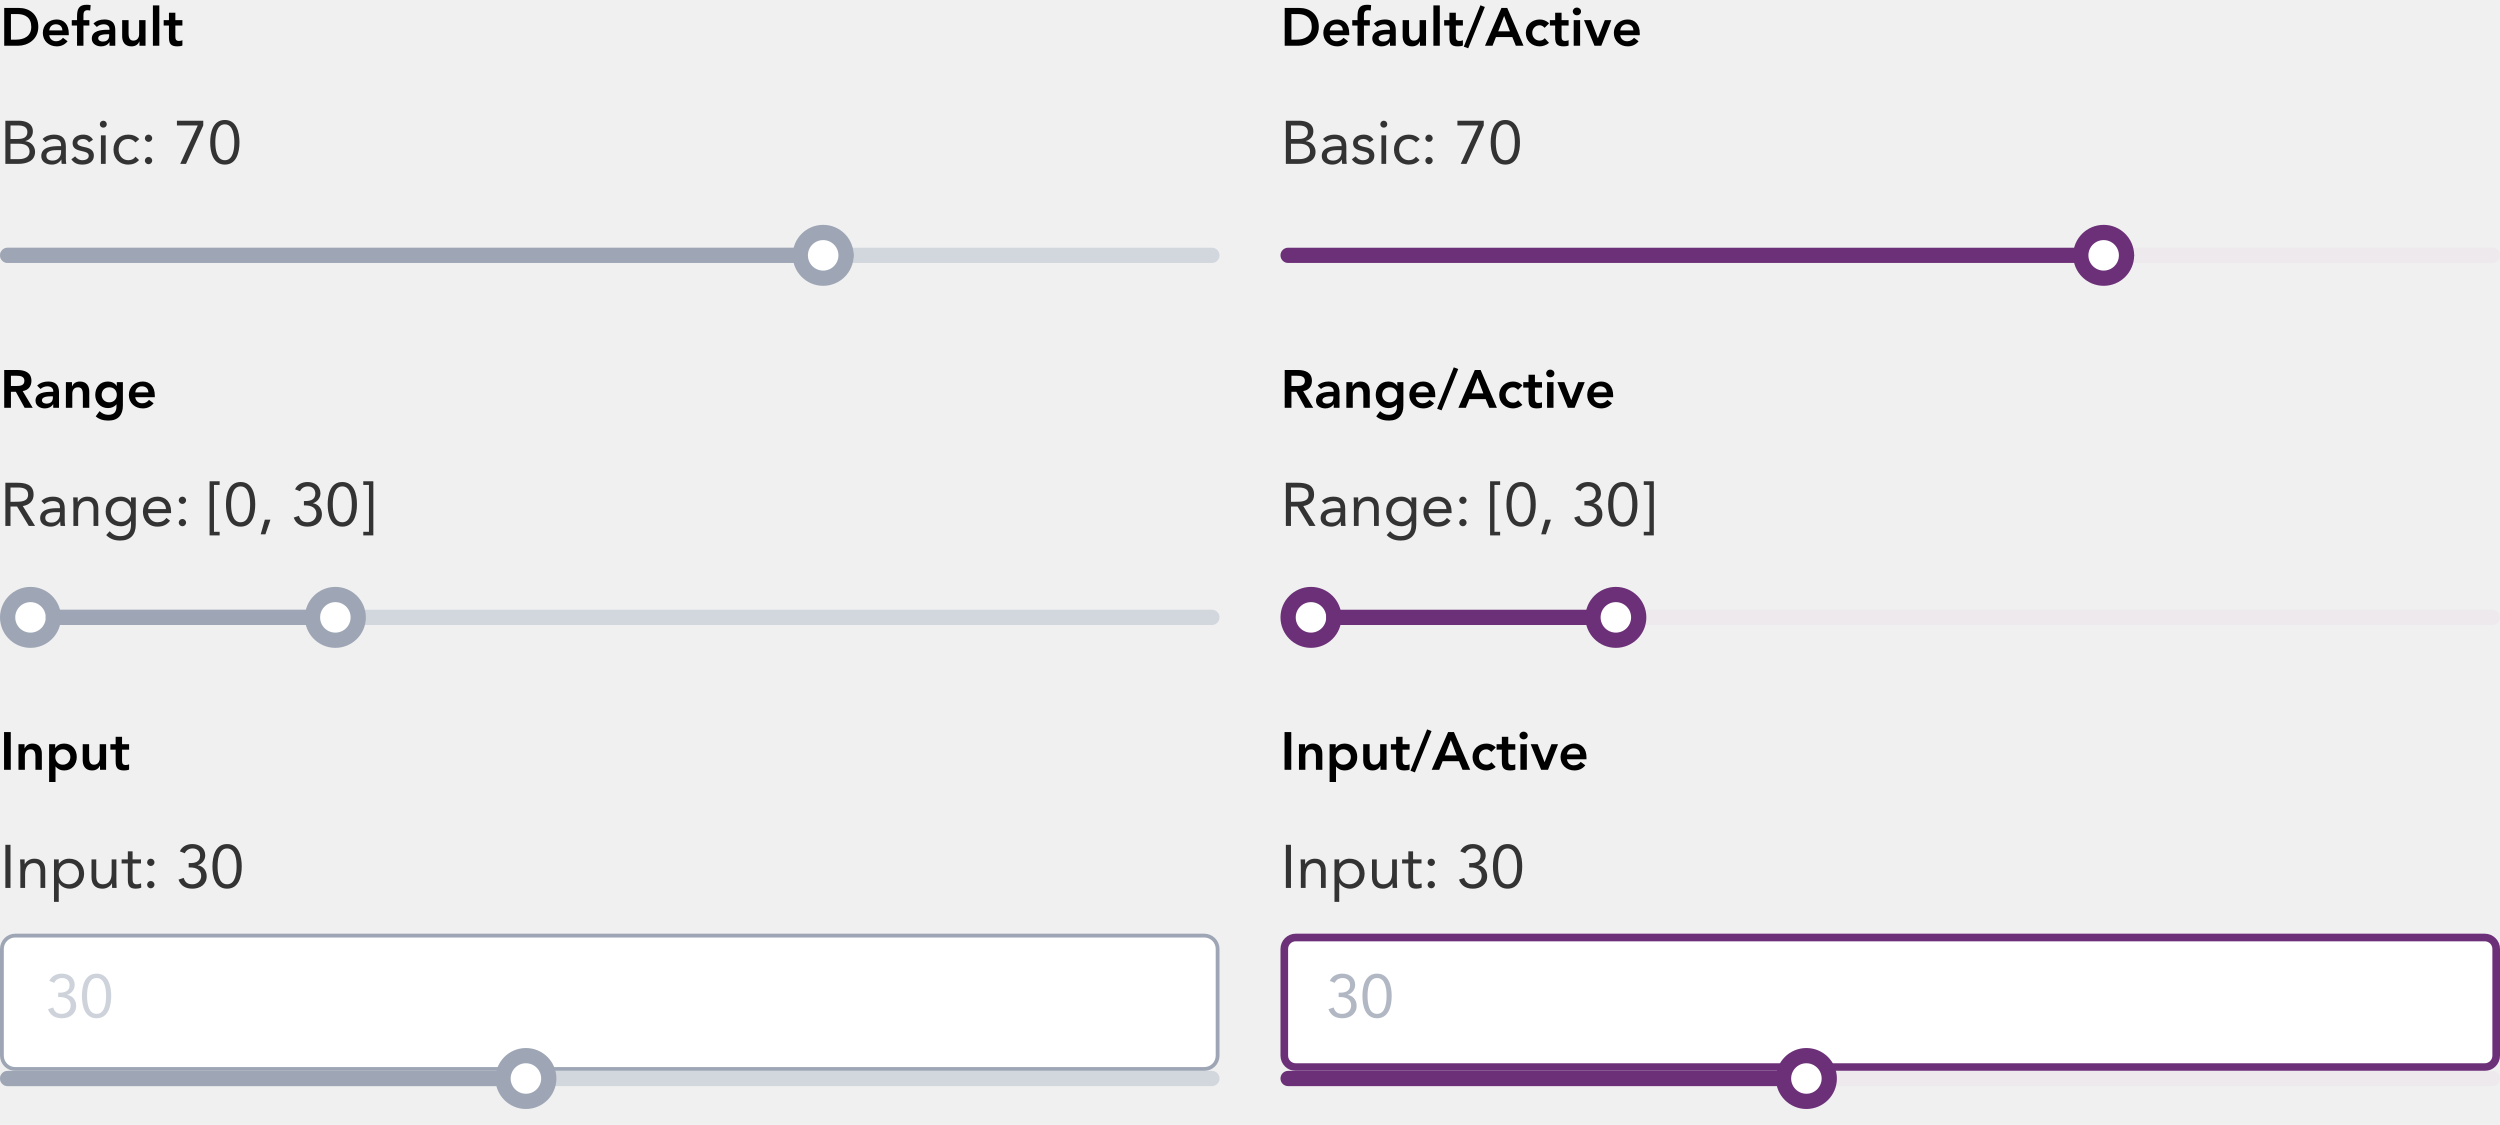
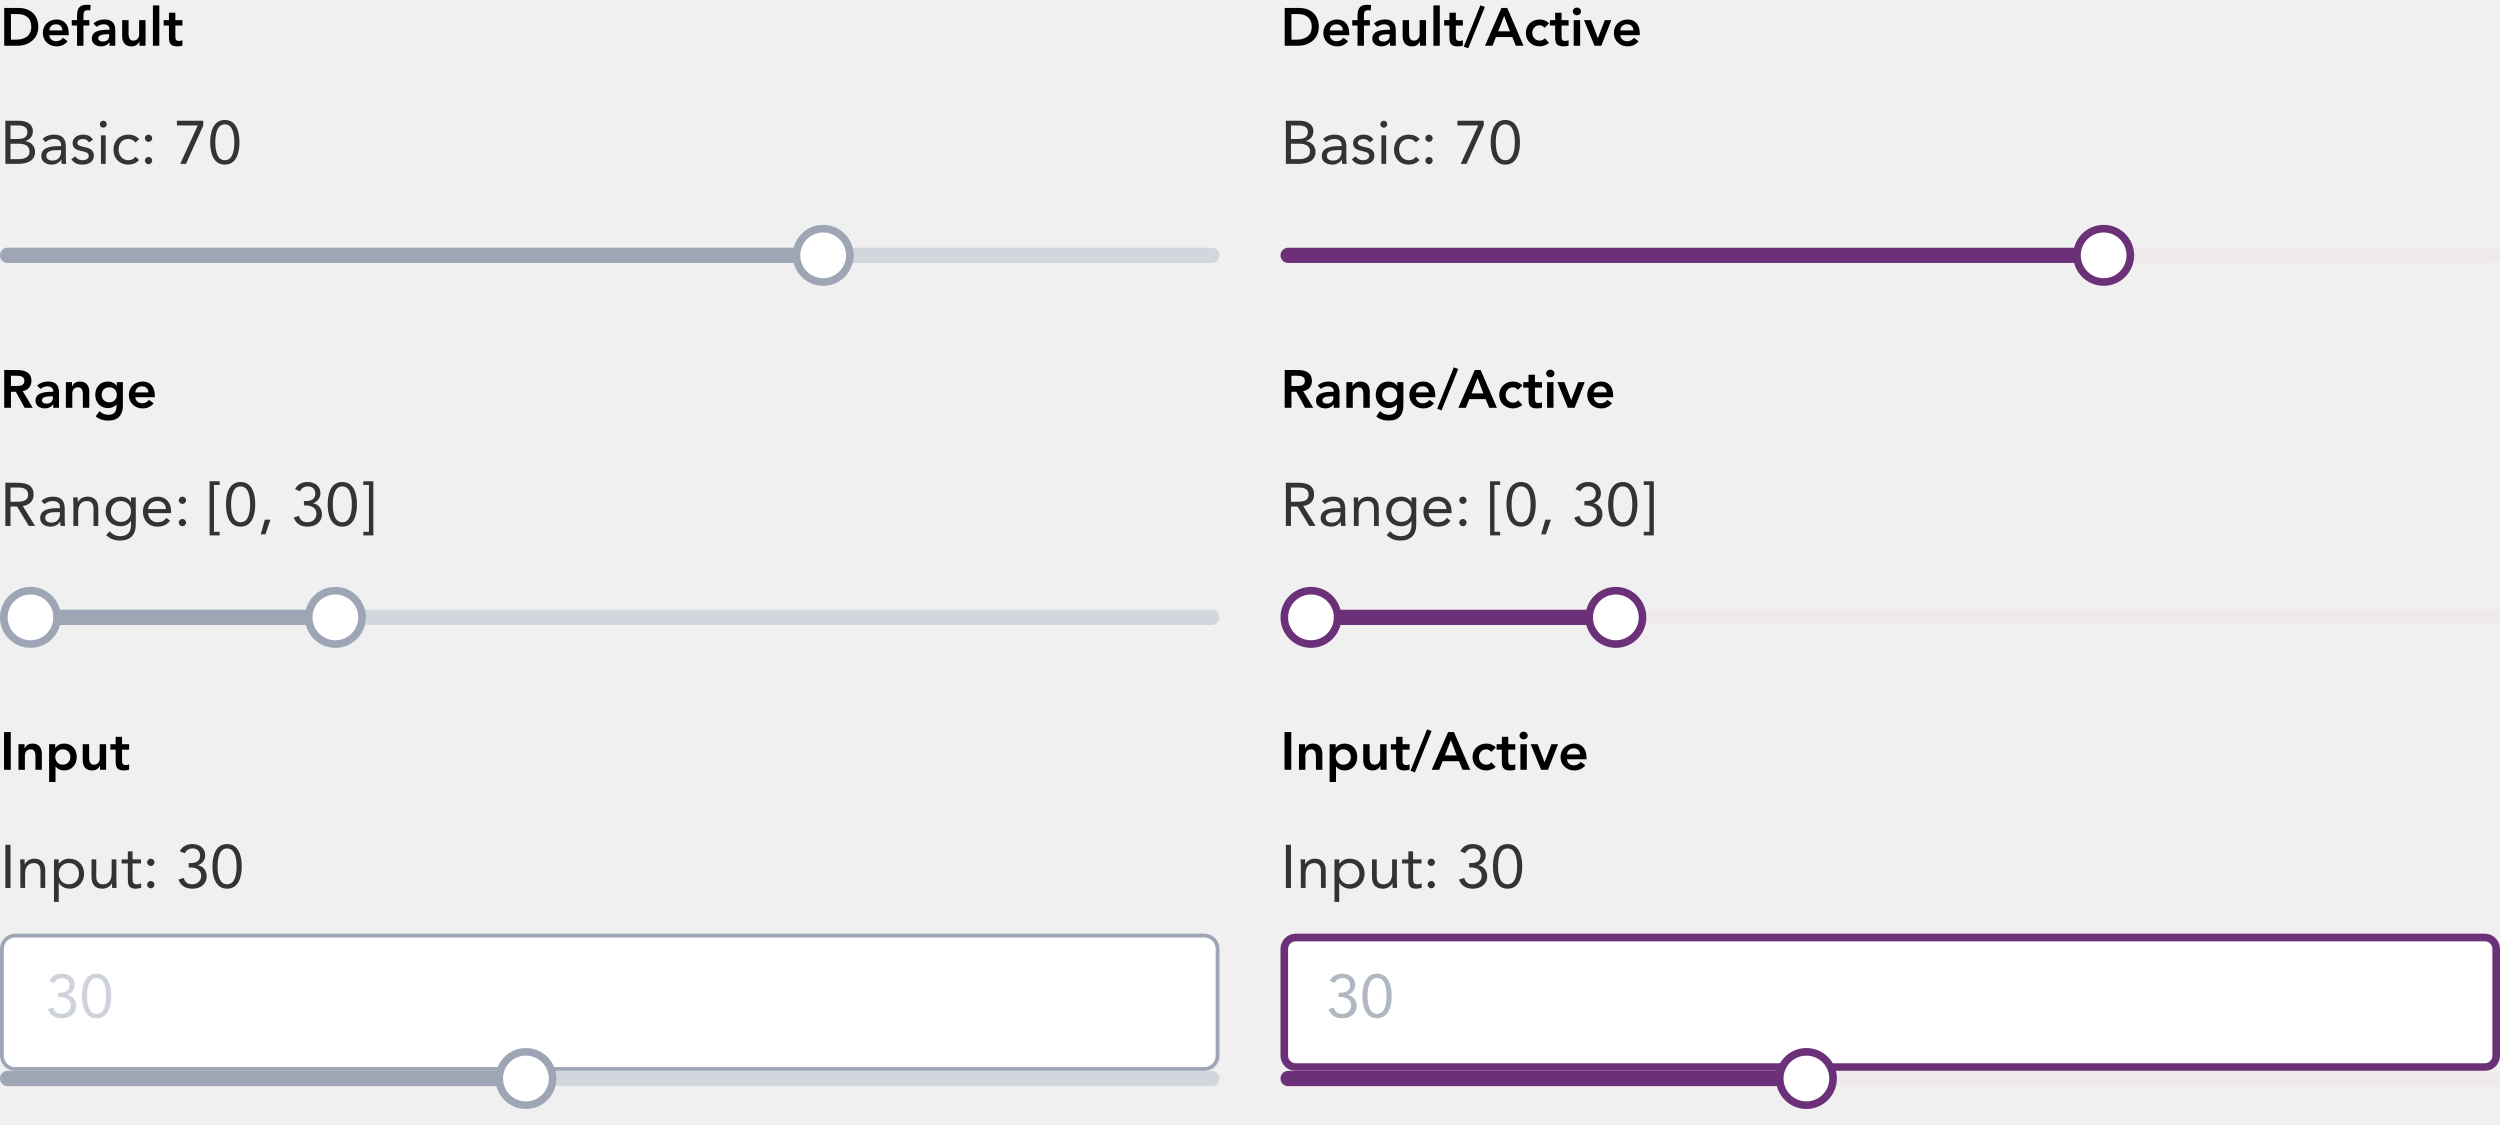
<svg xmlns="http://www.w3.org/2000/svg" width="656" height="295" viewBox="0 0 656 295" fill="none">
  <path d="M1.106 12H4.802C7.182 12 10.052 10.432 10.052 7.044C10.052 3.684 7.616 2.088 5.012 2.088H1.106V12ZM2.87 10.404V3.684H4.48C6.636 3.684 8.204 4.636 8.204 7.044C8.204 9.452 6.398 10.404 4.186 10.404H2.87ZM18.043 9.228V8.766C18.043 6.428 16.769 5.112 14.893 5.112C12.863 5.112 11.239 6.526 11.239 8.64C11.239 10.754 12.863 12.168 14.893 12.168C15.957 12.168 16.951 11.79 17.735 10.824L16.531 9.914C16.111 10.432 15.565 10.824 14.725 10.824C13.787 10.824 13.031 10.222 12.919 9.228H18.043ZM12.919 7.968C13.045 7.002 13.661 6.372 14.655 6.372C15.705 6.372 16.349 6.988 16.363 7.968H12.919ZM20.216 12H21.896V6.708H23.45V5.28H21.896V4.062C21.896 3.32 22.036 2.676 22.974 2.676C23.212 2.676 23.436 2.718 23.674 2.774L23.786 1.346C23.436 1.276 23.086 1.248 22.722 1.248C20.636 1.248 20.216 2.466 20.216 4.328V5.28H18.83V6.708H20.216V12ZM28.736 12H30.248V8.136C30.248 7.184 30.248 5.112 27.378 5.112C26.314 5.112 25.264 5.434 24.522 6.19L25.404 7.072C25.852 6.652 26.496 6.372 27.196 6.372C28.092 6.372 28.736 6.806 28.736 7.632V7.814H28.316C26.636 7.814 24.088 7.968 24.088 10.152C24.088 11.482 25.292 12.168 26.538 12.168C27.434 12.168 28.218 11.832 28.694 11.076H28.736V12ZM28.638 9.368C28.638 10.306 28.092 10.908 26.944 10.908C26.398 10.908 25.768 10.642 25.768 10.026C25.768 9.06 27.364 8.99 28.288 8.99H28.638V9.368ZM38.188 5.28H36.508V8.948C36.508 9.844 36.074 10.656 34.968 10.656C33.791 10.656 33.736 9.424 33.736 8.682V5.28H32.056V9.522C32.056 10.894 32.7 12.168 34.505 12.168C35.626 12.168 36.255 11.594 36.563 10.922H36.592V12H38.188V5.28ZM40.123 12H41.803V1.416H40.123V12ZM44.333 6.708V9.788C44.333 11.37 44.753 12.168 46.531 12.168C46.923 12.168 47.511 12.112 47.861 11.944V10.53C47.651 10.684 47.245 10.74 46.951 10.74C46.209 10.74 46.013 10.32 46.013 9.648V6.708H47.861V5.28H46.013V3.334H44.333V5.28H42.947V6.708H44.333Z" fill="black" />
  <path d="M1.408 43H4.784C6.88 43 9.2 42.328 9.2 39.832C9.2 38.344 8.096 37.176 6.64 37.048V37.016C7.856 36.648 8.624 35.768 8.624 34.456C8.624 32.376 6.736 31.672 4.864 31.672H1.408V43ZM2.752 32.92H4.752C5.968 32.92 7.184 33.24 7.184 34.632C7.184 36.2 5.872 36.472 4.608 36.472H2.752V32.92ZM2.752 37.72H5.056C6.416 37.72 7.76 38.2 7.76 39.784C7.76 41.224 6.336 41.752 5.024 41.752H2.752V37.72ZM11.95 37.288C12.542 36.744 13.374 36.472 14.174 36.472C15.342 36.472 16.03 37.032 16.03 38.12V38.344H15.55C13.71 38.344 10.83 38.488 10.83 40.968C10.83 42.424 12.094 43.192 13.614 43.192C14.75 43.192 15.582 42.648 16.078 41.88H16.11C16.11 42.2 16.11 42.664 16.19 43H17.39C17.326 42.616 17.278 42.136 17.278 41.704V38.488C17.278 36.376 16.35 35.32 14.142 35.32C13.054 35.32 11.934 35.688 11.166 36.472L11.95 37.288ZM16.03 39.4V39.88C15.998 41.096 15.262 42.136 13.822 42.136C12.878 42.136 12.174 41.784 12.174 40.84C12.174 39.832 13.198 39.4 14.782 39.4H16.03ZM18.727 41.8C19.463 42.856 20.375 43.192 21.639 43.192C23.127 43.192 24.631 42.536 24.631 40.84C24.631 39.336 23.511 38.856 22.183 38.6C21.191 38.408 20.295 38.136 20.295 37.512C20.295 36.808 21.079 36.472 21.767 36.472C22.503 36.472 23.031 36.84 23.351 37.368L24.391 36.68C23.879 35.72 22.903 35.32 21.847 35.32C20.455 35.32 19.047 36.072 19.047 37.528C19.047 39.08 20.263 39.384 21.687 39.704C22.487 39.88 23.287 40.088 23.287 40.888C23.287 41.704 22.423 42.04 21.639 42.04C20.759 42.04 20.215 41.64 19.719 41.032L18.727 41.8ZM26.483 43H27.732V35.512H26.483V43ZM26.195 32.584C26.195 33.112 26.579 33.496 27.108 33.496C27.636 33.496 28.02 33.112 28.02 32.584C28.02 32.088 27.619 31.672 27.108 31.672C26.596 31.672 26.195 32.088 26.195 32.584ZM36.535 36.504C35.783 35.688 34.759 35.32 33.655 35.32C31.351 35.32 29.783 36.984 29.783 39.256C29.783 41.56 31.335 43.192 33.655 43.192C34.743 43.192 35.767 42.824 36.487 41.992L35.559 41.112C35.095 41.752 34.471 42.04 33.655 42.04C32.135 42.04 31.127 40.792 31.127 39.256C31.127 37.72 31.975 36.472 33.655 36.472C34.407 36.472 35.015 36.744 35.543 37.384L36.535 36.504ZM38.974 35.32C38.446 35.32 38.014 35.752 38.014 36.28C38.014 36.808 38.478 37.24 38.974 37.24C39.47 37.24 39.934 36.808 39.934 36.28C39.934 35.752 39.502 35.32 38.974 35.32ZM38.974 41.176C38.446 41.176 38.014 41.608 38.014 42.136C38.014 42.664 38.478 43.096 38.974 43.096C39.47 43.096 39.934 42.664 39.934 42.136C39.934 41.608 39.502 41.176 38.974 41.176ZM53.336 31.672H46.424V32.92H51.896L47.288 43H48.808L53.336 32.92V31.672ZM55.155 37.336C55.155 39.912 55.875 43.192 58.995 43.192C62.115 43.192 62.835 39.912 62.835 37.336C62.835 34.76 62.115 31.48 58.995 31.48C55.875 31.48 55.155 34.76 55.155 37.336ZM56.499 37.336C56.499 35.672 56.755 32.632 58.995 32.632C61.235 32.632 61.491 35.672 61.491 37.336C61.491 39 61.235 42.04 58.995 42.04C56.755 42.04 56.499 39 56.499 37.336Z" fill="#333333" />
  <rect y="65" width="320" height="4" rx="2" fill="#D2D6DD" />
  <rect y="65" width="224" height="4" rx="2" fill="#9EA6B5" />
-   <circle cx="216" cy="67" r="6" fill="white" stroke="#9EA6B5" stroke-width="4" />
+   <circle cx="216" cy="67" r="7" fill="white" stroke="#9EA6B5" stroke-width="2" />
  <path d="M1.106 107H2.87V102.8H4.158L6.454 107H8.582L5.95 102.618C7.42 102.408 8.246 101.358 8.246 99.93C8.246 97.704 6.454 97.088 4.55 97.088H1.106V107ZM2.87 101.288V98.6H4.396C5.306 98.6 6.398 98.74 6.398 99.916C6.398 101.204 5.236 101.288 4.242 101.288H2.87ZM13.97 107H15.482V103.136C15.482 102.184 15.482 100.112 12.612 100.112C11.548 100.112 10.498 100.434 9.756 101.19L10.638 102.072C11.086 101.652 11.73 101.372 12.43 101.372C13.326 101.372 13.97 101.806 13.97 102.632V102.814H13.55C11.87 102.814 9.322 102.968 9.322 105.152C9.322 106.482 10.526 107.168 11.772 107.168C12.668 107.168 13.452 106.832 13.928 106.076H13.97V107ZM13.872 104.368C13.872 105.306 13.326 105.908 12.178 105.908C11.632 105.908 11.002 105.642 11.002 105.026C11.002 104.06 12.598 103.99 13.522 103.99H13.872V104.368ZM17.29 107H18.97V103.332C18.97 102.436 19.404 101.624 20.51 101.624C21.686 101.624 21.742 102.856 21.742 103.598V107H23.422V102.758C23.422 101.386 22.778 100.112 20.972 100.112C19.852 100.112 19.222 100.686 18.914 101.358H18.886V100.28H17.29V107ZM30.649 100.28V101.288H30.621C30.131 100.476 29.249 100.112 28.311 100.112C26.239 100.112 24.993 101.652 24.993 103.64C24.993 105.544 26.323 107.084 28.339 107.084C29.179 107.084 30.047 106.762 30.537 106.104H30.565V106.594C30.565 107.924 30.061 108.848 28.437 108.848C27.499 108.848 26.799 108.498 26.127 107.882L25.119 109.254C26.071 110.094 27.205 110.36 28.451 110.36C31.069 110.36 32.245 108.82 32.245 106.398V100.28H30.649ZM28.661 101.624C29.879 101.624 30.649 102.436 30.649 103.598C30.649 104.718 29.893 105.572 28.647 105.572C27.513 105.572 26.673 104.69 26.673 103.626C26.673 102.436 27.485 101.624 28.661 101.624ZM40.615 104.228V103.766C40.615 101.428 39.341 100.112 37.465 100.112C35.435 100.112 33.811 101.526 33.811 103.64C33.811 105.754 35.435 107.168 37.465 107.168C38.529 107.168 39.523 106.79 40.307 105.824L39.103 104.914C38.683 105.432 38.137 105.824 37.297 105.824C36.359 105.824 35.603 105.222 35.491 104.228H40.615ZM35.491 102.968C35.617 102.002 36.233 101.372 37.227 101.372C38.277 101.372 38.921 101.988 38.935 102.968H35.491Z" fill="black" />
  <path d="M1.408 138H2.752V132.912H4.48L7.552 138H9.2L5.984 132.784C7.744 132.512 8.816 131.44 8.816 129.792C8.816 126.992 6.496 126.672 4.304 126.672H1.408V138ZM2.752 127.92H4.64C5.952 127.92 7.376 128.16 7.376 129.792C7.376 131.664 5.44 131.664 3.952 131.664H2.752V127.92ZM11.653 132.288C12.245 131.744 13.077 131.472 13.877 131.472C15.045 131.472 15.733 132.032 15.733 133.12V133.344H15.253C13.413 133.344 10.533 133.488 10.533 135.968C10.533 137.424 11.797 138.192 13.317 138.192C14.453 138.192 15.285 137.648 15.781 136.88H15.813C15.813 137.2 15.813 137.664 15.893 138H17.093C17.029 137.616 16.981 137.136 16.981 136.704V133.488C16.981 131.376 16.053 130.32 13.845 130.32C12.757 130.32 11.637 130.688 10.869 131.472L11.653 132.288ZM15.733 134.4V134.88C15.701 136.096 14.965 137.136 13.525 137.136C12.581 137.136 11.877 136.784 11.877 135.84C11.877 134.832 12.901 134.4 14.485 134.4H15.733ZM19.262 138H20.51V134.352C20.51 132.64 21.214 131.472 22.83 131.472C23.998 131.472 24.542 132.256 24.542 133.504V138H25.79V133.376C25.79 131.568 24.91 130.32 22.942 130.32C21.71 130.32 20.782 131.008 20.446 131.744H20.414C20.414 131.328 20.382 130.912 20.382 130.512H19.198C19.198 131.008 19.262 131.6 19.262 132.288V138ZM35.625 130.512H34.377V131.792H34.345C33.849 130.8 32.713 130.32 31.705 130.32C29.321 130.32 27.721 131.808 27.721 134.256C27.721 136.464 29.353 138.096 31.705 138.096C32.697 138.096 33.753 137.664 34.345 136.704H34.377V137.664C34.377 139.248 33.785 140.688 31.545 140.688C30.393 140.688 29.545 140.24 28.761 139.392L27.865 140.416C28.921 141.456 30.089 141.84 31.545 141.84C34.169 141.84 35.625 140.368 35.625 137.664V130.512ZM29.065 134.256C29.065 132.688 30.137 131.472 31.705 131.472C33.289 131.472 34.377 132.608 34.377 134.224C34.377 135.664 33.417 136.944 31.705 136.944C30.249 136.944 29.065 135.776 29.065 134.256ZM43.678 135.904C43.086 136.656 42.366 137.04 41.294 137.04C39.934 137.04 38.942 135.936 38.846 134.64H44.894V134.24C44.894 131.76 43.454 130.32 41.342 130.32C39.134 130.32 37.502 131.936 37.502 134.256C37.502 136.432 38.942 138.192 41.294 138.192C42.686 138.192 43.742 137.776 44.622 136.64L43.678 135.904ZM38.846 133.584C39.006 132.32 39.918 131.472 41.294 131.472C42.67 131.472 43.502 132.32 43.55 133.584H38.846ZM47.865 130.32C47.337 130.32 46.905 130.752 46.905 131.28C46.905 131.808 47.369 132.24 47.865 132.24C48.361 132.24 48.825 131.808 48.825 131.28C48.825 130.752 48.393 130.32 47.865 130.32ZM47.865 136.176C47.337 136.176 46.905 136.608 46.905 137.136C46.905 137.664 47.369 138.096 47.865 138.096C48.361 138.096 48.825 137.664 48.825 137.136C48.825 136.608 48.393 136.176 47.865 136.176ZM57.635 126.288H54.995V140.496H57.635V139.536H56.147V127.248H57.635V126.288ZM59.295 132.336C59.295 134.912 60.016 138.192 63.136 138.192C66.255 138.192 66.975 134.912 66.975 132.336C66.975 129.76 66.255 126.48 63.136 126.48C60.016 126.48 59.295 129.76 59.295 132.336ZM60.639 132.336C60.639 130.672 60.895 127.632 63.136 127.632C65.376 127.632 65.632 130.672 65.632 132.336C65.632 134 65.376 137.04 63.136 137.04C60.895 137.04 60.639 134 60.639 132.336ZM70.954 136.368H69.498L68.41 140.208H69.642L70.954 136.368ZM79.748 132.624H80.164C81.556 132.624 83.028 133.152 83.028 134.816C83.028 136.128 82.004 137.04 80.724 137.04C79.476 137.04 78.82 136.576 78.436 135.36L77.076 135.808C77.652 137.488 79.012 138.192 80.724 138.192C82.74 138.192 84.468 137.072 84.468 134.912C84.468 133.488 83.588 132.304 82.148 132.064V132.032C83.284 131.68 84.084 130.624 84.084 129.44C84.084 127.488 82.516 126.48 80.708 126.48C79.268 126.48 77.972 127.12 77.428 128.4L78.724 128.896C79.124 128.064 79.86 127.632 80.804 127.632C81.94 127.632 82.74 128.352 82.74 129.504C82.74 131.216 81.284 131.472 80.164 131.472H79.748V132.624ZM85.983 132.336C85.983 134.912 86.703 138.192 89.823 138.192C92.943 138.192 93.663 134.912 93.663 132.336C93.663 129.76 92.943 126.48 89.823 126.48C86.703 126.48 85.983 129.76 85.983 132.336ZM87.327 132.336C87.327 130.672 87.583 127.632 89.823 127.632C92.063 127.632 92.319 130.672 92.319 132.336C92.319 134 92.063 137.04 89.823 137.04C87.583 137.04 87.327 134 87.327 132.336ZM95.322 127.248H96.81V139.536H95.322V140.496H97.962V126.288H95.322V127.248Z" fill="#333333" />
  <rect y="160" width="320" height="4" rx="2" fill="#D2D6DD" />
-   <circle cx="8" cy="162" r="6" fill="white" stroke="#9EA6B5" stroke-width="4" />
-   <rect x="12" y="160" width="72" height="4" rx="2" fill="#9EA6B5" />
-   <circle cx="88" cy="162" r="6" fill="white" stroke="#9EA6B5" stroke-width="4" />
+   <circle cx="8" cy="162" r="7" fill="white" stroke="#9EA6B5" stroke-width="2" />
+   <rect x="14" y="160" width="68" height="4" rx="2" fill="#9EA6B5" />
+   <circle cx="88" cy="162" r="7" fill="white" stroke="#9EA6B5" stroke-width="2" />
  <path d="M1.064 202H2.828V192.088H1.064V202ZM4.848 202H6.528V198.332C6.528 197.436 6.962 196.624 8.068 196.624C9.244 196.624 9.3 197.856 9.3 198.598V202H10.98V197.758C10.98 196.386 10.336 195.112 8.53 195.112C7.41 195.112 6.78 195.686 6.472 196.358H6.444V195.28H4.848V202ZM12.887 205.192H14.568V201.146H14.61C14.96 201.58 15.632 202.168 16.892 202.168C18.809 202.168 20.14 200.628 20.14 198.64C20.14 196.652 18.893 195.112 16.822 195.112C15.883 195.112 15.002 195.476 14.511 196.288H14.483V195.28H12.887V205.192ZM18.459 198.64C18.459 199.69 17.718 200.656 16.485 200.656C15.254 200.656 14.511 199.69 14.511 198.64C14.511 197.59 15.254 196.624 16.485 196.624C17.718 196.624 18.459 197.59 18.459 198.64ZM27.838 195.28H26.158V198.948C26.158 199.844 25.724 200.656 24.618 200.656C23.442 200.656 23.386 199.424 23.386 198.682V195.28H21.706V199.522C21.706 200.894 22.35 202.168 24.156 202.168C25.276 202.168 25.906 201.594 26.214 200.922H26.242V202H27.838V195.28ZM30.347 196.708V199.788C30.347 201.37 30.767 202.168 32.545 202.168C32.937 202.168 33.525 202.112 33.875 201.944V200.53C33.665 200.684 33.259 200.74 32.965 200.74C32.223 200.74 32.027 200.32 32.027 199.648V196.708H33.875V195.28H32.027V193.334H30.347V195.28H28.961V196.708H30.347Z" fill="black" />
  <path d="M1.408 233H2.752V221.672H1.408V233ZM5.34 233H6.588V229.352C6.588 227.64 7.292 226.472 8.908 226.472C10.076 226.472 10.62 227.256 10.62 228.504V233H11.868V228.376C11.868 226.568 10.988 225.32 9.02 225.32C7.788 225.32 6.86 226.008 6.524 226.744H6.492C6.492 226.328 6.46 225.912 6.46 225.512H5.276C5.276 226.008 5.34 226.6 5.34 227.288V233ZM14.167 236.648H15.415V231.672H15.447C15.911 232.52 16.983 233.192 18.327 233.192C20.423 233.192 22.071 231.496 22.071 229.256C22.071 226.984 20.487 225.32 18.135 225.32C17.047 225.32 16.135 225.8 15.447 226.6H15.415V225.512H14.167V236.648ZM15.415 229.256C15.415 227.688 16.455 226.472 18.071 226.472C19.687 226.472 20.727 227.688 20.727 229.256C20.727 230.824 19.687 232.04 18.071 232.04C16.455 232.04 15.415 230.824 15.415 229.256ZM30.54 225.512H29.292V229.16C29.292 230.872 28.588 232.04 26.972 232.04C25.804 232.04 25.26 231.256 25.26 230.008V225.512H24.012V230.136C24.012 231.944 24.892 233.192 26.86 233.192C28.092 233.192 29.02 232.504 29.356 231.768H29.388C29.388 232.184 29.42 232.6 29.42 233H30.604C30.604 232.504 30.54 231.912 30.54 231.224V225.512ZM36.999 225.512H34.791V223.384H33.543V225.512H31.911V226.568H33.543V230.68C33.543 232.232 33.831 233.192 35.607 233.192C36.071 233.192 36.631 233.112 37.063 232.92L37.015 231.784C36.679 231.96 36.279 232.04 35.911 232.04C34.807 232.04 34.791 231.272 34.791 230.312V226.568H36.999V225.512ZM39.568 225.32C39.04 225.32 38.608 225.752 38.608 226.28C38.608 226.808 39.072 227.24 39.568 227.24C40.064 227.24 40.528 226.808 40.528 226.28C40.528 225.752 40.096 225.32 39.568 225.32ZM39.568 231.176C39.04 231.176 38.608 231.608 38.608 232.136C38.608 232.664 39.072 233.096 39.568 233.096C40.064 233.096 40.528 232.664 40.528 232.136C40.528 231.608 40.096 231.176 39.568 231.176ZM49.514 227.624H49.93C51.322 227.624 52.794 228.152 52.794 229.816C52.794 231.128 51.77 232.04 50.49 232.04C49.242 232.04 48.586 231.576 48.202 230.36L46.842 230.808C47.418 232.488 48.778 233.192 50.49 233.192C52.506 233.192 54.234 232.072 54.234 229.912C54.234 228.488 53.354 227.304 51.914 227.064V227.032C53.05 226.68 53.85 225.624 53.85 224.44C53.85 222.488 52.282 221.48 50.474 221.48C49.034 221.48 47.738 222.12 47.194 223.4L48.49 223.896C48.89 223.064 49.626 222.632 50.57 222.632C51.706 222.632 52.506 223.352 52.506 224.504C52.506 226.216 51.05 226.472 49.93 226.472H49.514V227.624ZM55.749 227.336C55.749 229.912 56.469 233.192 59.589 233.192C62.709 233.192 63.429 229.912 63.429 227.336C63.429 224.76 62.709 221.48 59.589 221.48C56.469 221.48 55.749 224.76 55.749 227.336ZM57.093 227.336C57.093 225.672 57.349 222.632 59.589 222.632C61.829 222.632 62.085 225.672 62.085 227.336C62.085 229 61.829 232.04 59.589 232.04C57.349 232.04 57.093 229 57.093 227.336Z" fill="#333333" />
  <rect x="0.5" y="245.5" width="319" height="35" rx="3.5" fill="white" />
  <path opacity="0.5" d="M15.264 261.624H15.68C17.072 261.624 18.544 262.152 18.544 263.816C18.544 265.128 17.52 266.04 16.24 266.04C14.992 266.04 14.336 265.576 13.952 264.36L12.592 264.808C13.168 266.488 14.528 267.192 16.24 267.192C18.256 267.192 19.984 266.072 19.984 263.912C19.984 262.488 19.104 261.304 17.664 261.064V261.032C18.8 260.68 19.6 259.624 19.6 258.44C19.6 256.488 18.032 255.48 16.224 255.48C14.784 255.48 13.488 256.12 12.944 257.4L14.24 257.896C14.64 257.064 15.376 256.632 16.32 256.632C17.456 256.632 18.256 257.352 18.256 258.504C18.256 260.216 16.8 260.472 15.68 260.472H15.264V261.624ZM21.499 261.336C21.499 263.912 22.219 267.192 25.339 267.192C28.459 267.192 29.179 263.912 29.179 261.336C29.179 258.76 28.459 255.48 25.339 255.48C22.219 255.48 21.499 258.76 21.499 261.336ZM22.843 261.336C22.843 259.672 23.099 256.632 25.339 256.632C27.579 256.632 27.835 259.672 27.835 261.336C27.835 263 27.579 266.04 25.339 266.04C23.099 266.04 22.843 263 22.843 261.336Z" fill="#9EA6B5" />
  <rect x="0.5" y="245.5" width="319" height="35" rx="3.5" stroke="#9EA6B5" />
  <rect y="281" width="320" height="4" rx="2" fill="#D2D6DD" />
  <rect y="281" width="134" height="4" rx="2" fill="#9EA6B5" />
-   <circle cx="138" cy="283" r="6" fill="white" stroke="#9EA6B5" stroke-width="4" />
+   <circle cx="138" cy="283" r="7" fill="white" stroke="#9EA6B5" stroke-width="2" />
  <path d="M337.106 12H340.802C343.182 12 346.052 10.432 346.052 7.044C346.052 3.684 343.616 2.088 341.012 2.088H337.106V12ZM338.87 10.404V3.684H340.48C342.636 3.684 344.204 4.636 344.204 7.044C344.204 9.452 342.398 10.404 340.186 10.404H338.87ZM354.043 9.228V8.766C354.043 6.428 352.769 5.112 350.893 5.112C348.863 5.112 347.239 6.526 347.239 8.64C347.239 10.754 348.863 12.168 350.893 12.168C351.957 12.168 352.951 11.79 353.735 10.824L352.531 9.914C352.111 10.432 351.565 10.824 350.725 10.824C349.787 10.824 349.031 10.222 348.919 9.228H354.043ZM348.919 7.968C349.045 7.002 349.661 6.372 350.655 6.372C351.705 6.372 352.349 6.988 352.363 7.968H348.919ZM356.216 12H357.896V6.708H359.45V5.28H357.896V4.062C357.896 3.32 358.036 2.676 358.974 2.676C359.212 2.676 359.436 2.718 359.674 2.774L359.786 1.346C359.436 1.276 359.086 1.248 358.722 1.248C356.636 1.248 356.216 2.466 356.216 4.328V5.28H354.83V6.708H356.216V12ZM364.736 12H366.248V8.136C366.248 7.184 366.248 5.112 363.378 5.112C362.314 5.112 361.264 5.434 360.522 6.19L361.404 7.072C361.852 6.652 362.496 6.372 363.196 6.372C364.092 6.372 364.736 6.806 364.736 7.632V7.814H364.316C362.636 7.814 360.088 7.968 360.088 10.152C360.088 11.482 361.292 12.168 362.538 12.168C363.434 12.168 364.218 11.832 364.694 11.076H364.736V12ZM364.638 9.368C364.638 10.306 364.092 10.908 362.944 10.908C362.398 10.908 361.768 10.642 361.768 10.026C361.768 9.06 363.364 8.99 364.288 8.99H364.638V9.368ZM374.188 5.28H372.508V8.948C372.508 9.844 372.074 10.656 370.968 10.656C369.792 10.656 369.736 9.424 369.736 8.682V5.28H368.056V9.522C368.056 10.894 368.7 12.168 370.506 12.168C371.626 12.168 372.256 11.594 372.564 10.922H372.592V12H374.188V5.28ZM376.123 12H377.803V1.416H376.123V12ZM380.333 6.708V9.788C380.333 11.37 380.753 12.168 382.531 12.168C382.923 12.168 383.511 12.112 383.861 11.944V10.53C383.651 10.684 383.245 10.74 382.951 10.74C382.209 10.74 382.013 10.32 382.013 9.648V6.708H383.861V5.28H382.013V3.334H380.333V5.28H378.947V6.708H380.333ZM389.625 1.836L388.463 1.388L384.095 12.252L385.257 12.672L389.625 1.836ZM389.662 12H391.636L392.532 9.732H396.83L397.754 12H399.77L395.5 2.088H393.974L389.662 12ZM393.134 8.22L394.688 4.188L396.214 8.22H393.134ZM406.472 6.134C405.828 5.42 404.89 5.112 404.036 5.112C402.006 5.112 400.382 6.526 400.382 8.64C400.382 10.754 402.006 12.168 404.036 12.168C404.624 12.168 405.772 11.916 406.458 11.23L405.338 10.026C405.03 10.432 404.554 10.656 404.036 10.656C402.804 10.656 402.062 9.69 402.062 8.64C402.062 7.59 402.804 6.624 404.036 6.624C404.484 6.624 404.918 6.89 405.31 7.296L406.472 6.134ZM408.074 6.708V9.788C408.074 11.37 408.494 12.168 410.272 12.168C410.664 12.168 411.252 12.112 411.602 11.944V10.53C411.392 10.684 410.986 10.74 410.692 10.74C409.95 10.74 409.754 10.32 409.754 9.648V6.708H411.602V5.28H409.754V3.334H408.074V5.28H406.688V6.708H408.074ZM412.941 12H414.621V5.28H412.941V12ZM412.703 2.998C412.703 3.53 413.151 4.006 413.767 4.006C414.383 4.006 414.859 3.572 414.859 2.998C414.859 2.424 414.383 1.99 413.767 1.99C413.151 1.99 412.703 2.466 412.703 2.998ZM418.384 12H420.176L422.822 5.28H421.1L419.294 9.984H419.266L417.474 5.28H415.64L418.384 12ZM430.277 9.228V8.766C430.277 6.428 429.003 5.112 427.127 5.112C425.097 5.112 423.473 6.526 423.473 8.64C423.473 10.754 425.097 12.168 427.127 12.168C428.191 12.168 429.185 11.79 429.969 10.824L428.765 9.914C428.345 10.432 427.799 10.824 426.959 10.824C426.021 10.824 425.265 10.222 425.153 9.228H430.277ZM425.153 7.968C425.279 7.002 425.895 6.372 426.889 6.372C427.939 6.372 428.583 6.988 428.597 7.968H425.153Z" fill="black" />
  <path d="M337.408 43H340.784C342.88 43 345.2 42.328 345.2 39.832C345.2 38.344 344.096 37.176 342.64 37.048V37.016C343.856 36.648 344.624 35.768 344.624 34.456C344.624 32.376 342.736 31.672 340.864 31.672H337.408V43ZM338.752 32.92H340.752C341.968 32.92 343.184 33.24 343.184 34.632C343.184 36.2 341.872 36.472 340.608 36.472H338.752V32.92ZM338.752 37.72H341.056C342.416 37.72 343.76 38.2 343.76 39.784C343.76 41.224 342.336 41.752 341.024 41.752H338.752V37.72ZM347.95 37.288C348.542 36.744 349.374 36.472 350.174 36.472C351.342 36.472 352.03 37.032 352.03 38.12V38.344H351.55C349.71 38.344 346.83 38.488 346.83 40.968C346.83 42.424 348.094 43.192 349.614 43.192C350.75 43.192 351.582 42.648 352.078 41.88H352.11C352.11 42.2 352.11 42.664 352.19 43H353.39C353.326 42.616 353.278 42.136 353.278 41.704V38.488C353.278 36.376 352.35 35.32 350.142 35.32C349.054 35.32 347.934 35.688 347.166 36.472L347.95 37.288ZM352.03 39.4V39.88C351.998 41.096 351.262 42.136 349.822 42.136C348.878 42.136 348.174 41.784 348.174 40.84C348.174 39.832 349.198 39.4 350.782 39.4H352.03ZM354.727 41.8C355.463 42.856 356.375 43.192 357.639 43.192C359.127 43.192 360.631 42.536 360.631 40.84C360.631 39.336 359.511 38.856 358.183 38.6C357.191 38.408 356.295 38.136 356.295 37.512C356.295 36.808 357.079 36.472 357.767 36.472C358.503 36.472 359.031 36.84 359.351 37.368L360.391 36.68C359.879 35.72 358.903 35.32 357.847 35.32C356.455 35.32 355.047 36.072 355.047 37.528C355.047 39.08 356.263 39.384 357.687 39.704C358.487 39.88 359.287 40.088 359.287 40.888C359.287 41.704 358.423 42.04 357.639 42.04C356.759 42.04 356.215 41.64 355.719 41.032L354.727 41.8ZM362.484 43H363.732V35.512H362.484V43ZM362.196 32.584C362.196 33.112 362.58 33.496 363.108 33.496C363.636 33.496 364.02 33.112 364.02 32.584C364.02 32.088 363.62 31.672 363.108 31.672C362.596 31.672 362.196 32.088 362.196 32.584ZM372.535 36.504C371.783 35.688 370.759 35.32 369.655 35.32C367.351 35.32 365.783 36.984 365.783 39.256C365.783 41.56 367.335 43.192 369.655 43.192C370.743 43.192 371.767 42.824 372.487 41.992L371.559 41.112C371.095 41.752 370.471 42.04 369.655 42.04C368.135 42.04 367.127 40.792 367.127 39.256C367.127 37.72 367.975 36.472 369.655 36.472C370.407 36.472 371.015 36.744 371.543 37.384L372.535 36.504ZM374.974 35.32C374.446 35.32 374.014 35.752 374.014 36.28C374.014 36.808 374.478 37.24 374.974 37.24C375.47 37.24 375.934 36.808 375.934 36.28C375.934 35.752 375.502 35.32 374.974 35.32ZM374.974 41.176C374.446 41.176 374.014 41.608 374.014 42.136C374.014 42.664 374.478 43.096 374.974 43.096C375.47 43.096 375.934 42.664 375.934 42.136C375.934 41.608 375.502 41.176 374.974 41.176ZM389.336 31.672H382.424V32.92H387.896L383.288 43H384.808L389.336 32.92V31.672ZM391.155 37.336C391.155 39.912 391.875 43.192 394.995 43.192C398.115 43.192 398.835 39.912 398.835 37.336C398.835 34.76 398.115 31.48 394.995 31.48C391.875 31.48 391.155 34.76 391.155 37.336ZM392.499 37.336C392.499 35.672 392.755 32.632 394.995 32.632C397.235 32.632 397.491 35.672 397.491 37.336C397.491 39 397.235 42.04 394.995 42.04C392.755 42.04 392.499 39 392.499 37.336Z" fill="#333333" />
  <rect x="336" y="65" width="320" height="4" rx="2" fill="#EDE9ED" />
  <rect x="336" y="65" width="224" height="4" rx="2" fill="#6C3078" />
-   <circle cx="552" cy="67" r="6" fill="white" stroke="#6C3078" stroke-width="4" />
+   <circle cx="552" cy="67" r="7" fill="white" stroke="#6C3078" stroke-width="2" />
  <path d="M337.106 107H338.87V102.8H340.158L342.454 107H344.582L341.95 102.618C343.42 102.408 344.246 101.358 344.246 99.93C344.246 97.704 342.454 97.088 340.55 97.088H337.106V107ZM338.87 101.288V98.6H340.396C341.306 98.6 342.398 98.74 342.398 99.916C342.398 101.204 341.236 101.288 340.242 101.288H338.87ZM349.97 107H351.482V103.136C351.482 102.184 351.482 100.112 348.612 100.112C347.548 100.112 346.498 100.434 345.756 101.19L346.638 102.072C347.086 101.652 347.73 101.372 348.43 101.372C349.326 101.372 349.97 101.806 349.97 102.632V102.814H349.55C347.87 102.814 345.322 102.968 345.322 105.152C345.322 106.482 346.526 107.168 347.772 107.168C348.668 107.168 349.452 106.832 349.928 106.076H349.97V107ZM349.872 104.368C349.872 105.306 349.326 105.908 348.178 105.908C347.632 105.908 347.002 105.642 347.002 105.026C347.002 104.06 348.598 103.99 349.522 103.99H349.872V104.368ZM353.29 107H354.97V103.332C354.97 102.436 355.404 101.624 356.51 101.624C357.686 101.624 357.742 102.856 357.742 103.598V107H359.422V102.758C359.422 101.386 358.778 100.112 356.972 100.112C355.852 100.112 355.222 100.686 354.914 101.358H354.886V100.28H353.29V107ZM366.649 100.28V101.288H366.621C366.131 100.476 365.249 100.112 364.311 100.112C362.239 100.112 360.993 101.652 360.993 103.64C360.993 105.544 362.323 107.084 364.339 107.084C365.179 107.084 366.047 106.762 366.537 106.104H366.565V106.594C366.565 107.924 366.061 108.848 364.437 108.848C363.499 108.848 362.799 108.498 362.127 107.882L361.119 109.254C362.071 110.094 363.205 110.36 364.451 110.36C367.069 110.36 368.245 108.82 368.245 106.398V100.28H366.649ZM364.661 101.624C365.879 101.624 366.649 102.436 366.649 103.598C366.649 104.718 365.893 105.572 364.647 105.572C363.513 105.572 362.673 104.69 362.673 103.626C362.673 102.436 363.485 101.624 364.661 101.624ZM376.615 104.228V103.766C376.615 101.428 375.341 100.112 373.465 100.112C371.435 100.112 369.811 101.526 369.811 103.64C369.811 105.754 371.435 107.168 373.465 107.168C374.529 107.168 375.523 106.79 376.307 105.824L375.103 104.914C374.683 105.432 374.137 105.824 373.297 105.824C372.359 105.824 371.603 105.222 371.491 104.228H376.615ZM371.491 102.968C371.617 102.002 372.233 101.372 373.227 101.372C374.277 101.372 374.921 101.988 374.935 102.968H371.491ZM382.638 96.836L381.476 96.388L377.108 107.252L378.27 107.672L382.638 96.836ZM382.676 107H384.65L385.546 104.732H389.844L390.768 107H392.784L388.514 97.088H386.988L382.676 107ZM386.148 103.22L387.702 99.188L389.228 103.22H386.148ZM399.485 101.134C398.841 100.42 397.903 100.112 397.049 100.112C395.019 100.112 393.395 101.526 393.395 103.64C393.395 105.754 395.019 107.168 397.049 107.168C397.637 107.168 398.785 106.916 399.471 106.23L398.351 105.026C398.043 105.432 397.567 105.656 397.049 105.656C395.817 105.656 395.075 104.69 395.075 103.64C395.075 102.59 395.817 101.624 397.049 101.624C397.497 101.624 397.931 101.89 398.323 102.296L399.485 101.134ZM401.087 101.708V104.788C401.087 106.37 401.507 107.168 403.285 107.168C403.677 107.168 404.265 107.112 404.615 106.944V105.53C404.405 105.684 403.999 105.74 403.705 105.74C402.963 105.74 402.767 105.32 402.767 104.648V101.708H404.615V100.28H402.767V98.334H401.087V100.28H399.701V101.708H401.087ZM405.955 107H407.635V100.28H405.955V107ZM405.717 97.998C405.717 98.53 406.165 99.006 406.781 99.006C407.397 99.006 407.873 98.572 407.873 97.998C407.873 97.424 407.397 96.99 406.781 96.99C406.165 96.99 405.717 97.466 405.717 97.998ZM411.397 107H413.189L415.835 100.28H414.113L412.307 104.984H412.279L410.487 100.28H408.653L411.397 107ZM423.291 104.228V103.766C423.291 101.428 422.017 100.112 420.141 100.112C418.111 100.112 416.487 101.526 416.487 103.64C416.487 105.754 418.111 107.168 420.141 107.168C421.205 107.168 422.199 106.79 422.983 105.824L421.779 104.914C421.359 105.432 420.813 105.824 419.973 105.824C419.035 105.824 418.279 105.222 418.167 104.228H423.291ZM418.167 102.968C418.293 102.002 418.909 101.372 419.903 101.372C420.953 101.372 421.597 101.988 421.611 102.968H418.167Z" fill="black" />
  <path d="M337.408 138H338.752V132.912H340.48L343.552 138H345.2L341.984 132.784C343.744 132.512 344.816 131.44 344.816 129.792C344.816 126.992 342.496 126.672 340.304 126.672H337.408V138ZM338.752 127.92H340.64C341.952 127.92 343.376 128.16 343.376 129.792C343.376 131.664 341.44 131.664 339.952 131.664H338.752V127.92ZM347.653 132.288C348.245 131.744 349.077 131.472 349.877 131.472C351.045 131.472 351.733 132.032 351.733 133.12V133.344H351.253C349.413 133.344 346.533 133.488 346.533 135.968C346.533 137.424 347.797 138.192 349.317 138.192C350.453 138.192 351.285 137.648 351.781 136.88H351.813C351.813 137.2 351.813 137.664 351.893 138H353.093C353.029 137.616 352.981 137.136 352.981 136.704V133.488C352.981 131.376 352.053 130.32 349.845 130.32C348.757 130.32 347.637 130.688 346.869 131.472L347.653 132.288ZM351.733 134.4V134.88C351.701 136.096 350.965 137.136 349.525 137.136C348.581 137.136 347.877 136.784 347.877 135.84C347.877 134.832 348.901 134.4 350.485 134.4H351.733ZM355.262 138H356.51V134.352C356.51 132.64 357.214 131.472 358.83 131.472C359.998 131.472 360.542 132.256 360.542 133.504V138H361.79V133.376C361.79 131.568 360.91 130.32 358.942 130.32C357.71 130.32 356.782 131.008 356.446 131.744H356.414C356.414 131.328 356.382 130.912 356.382 130.512H355.198C355.198 131.008 355.262 131.6 355.262 132.288V138ZM371.625 130.512H370.377V131.792H370.345C369.849 130.8 368.713 130.32 367.705 130.32C365.321 130.32 363.721 131.808 363.721 134.256C363.721 136.464 365.353 138.096 367.705 138.096C368.697 138.096 369.753 137.664 370.345 136.704H370.377V137.664C370.377 139.248 369.785 140.688 367.545 140.688C366.393 140.688 365.545 140.24 364.761 139.392L363.865 140.416C364.921 141.456 366.089 141.84 367.545 141.84C370.169 141.84 371.625 140.368 371.625 137.664V130.512ZM365.065 134.256C365.065 132.688 366.137 131.472 367.705 131.472C369.289 131.472 370.377 132.608 370.377 134.224C370.377 135.664 369.417 136.944 367.705 136.944C366.249 136.944 365.065 135.776 365.065 134.256ZM379.678 135.904C379.086 136.656 378.366 137.04 377.294 137.04C375.934 137.04 374.942 135.936 374.846 134.64H380.894V134.24C380.894 131.76 379.454 130.32 377.342 130.32C375.134 130.32 373.502 131.936 373.502 134.256C373.502 136.432 374.942 138.192 377.294 138.192C378.686 138.192 379.742 137.776 380.622 136.64L379.678 135.904ZM374.846 133.584C375.006 132.32 375.918 131.472 377.294 131.472C378.67 131.472 379.502 132.32 379.55 133.584H374.846ZM383.865 130.32C383.337 130.32 382.905 130.752 382.905 131.28C382.905 131.808 383.369 132.24 383.865 132.24C384.361 132.24 384.825 131.808 384.825 131.28C384.825 130.752 384.393 130.32 383.865 130.32ZM383.865 136.176C383.337 136.176 382.905 136.608 382.905 137.136C382.905 137.664 383.369 138.096 383.865 138.096C384.361 138.096 384.825 137.664 384.825 137.136C384.825 136.608 384.393 136.176 383.865 136.176ZM393.635 126.288H390.995V140.496H393.635V139.536H392.147V127.248H393.635V126.288ZM395.296 132.336C395.296 134.912 396.016 138.192 399.136 138.192C402.256 138.192 402.976 134.912 402.976 132.336C402.976 129.76 402.256 126.48 399.136 126.48C396.016 126.48 395.296 129.76 395.296 132.336ZM396.64 132.336C396.64 130.672 396.896 127.632 399.136 127.632C401.376 127.632 401.632 130.672 401.632 132.336C401.632 134 401.376 137.04 399.136 137.04C396.896 137.04 396.64 134 396.64 132.336ZM406.954 136.368H405.498L404.41 140.208H405.642L406.954 136.368ZM415.748 132.624H416.164C417.556 132.624 419.028 133.152 419.028 134.816C419.028 136.128 418.004 137.04 416.724 137.04C415.476 137.04 414.82 136.576 414.436 135.36L413.076 135.808C413.652 137.488 415.012 138.192 416.724 138.192C418.74 138.192 420.468 137.072 420.468 134.912C420.468 133.488 419.588 132.304 418.148 132.064V132.032C419.284 131.68 420.084 130.624 420.084 129.44C420.084 127.488 418.516 126.48 416.708 126.48C415.268 126.48 413.972 127.12 413.428 128.4L414.724 128.896C415.124 128.064 415.86 127.632 416.804 127.632C417.94 127.632 418.74 128.352 418.74 129.504C418.74 131.216 417.284 131.472 416.164 131.472H415.748V132.624ZM421.983 132.336C421.983 134.912 422.703 138.192 425.823 138.192C428.943 138.192 429.663 134.912 429.663 132.336C429.663 129.76 428.943 126.48 425.823 126.48C422.703 126.48 421.983 129.76 421.983 132.336ZM423.327 132.336C423.327 130.672 423.583 127.632 425.823 127.632C428.063 127.632 428.319 130.672 428.319 132.336C428.319 134 428.063 137.04 425.823 137.04C423.583 137.04 423.327 134 423.327 132.336ZM431.322 127.248H432.81V139.536H431.322V140.496H433.962V126.288H431.322V127.248Z" fill="#333333" />
  <rect x="336" y="160" width="320" height="4" rx="2" fill="#EDE9ED" />
-   <circle cx="344" cy="162" r="6" fill="white" stroke="#6C3078" stroke-width="4" />
-   <rect x="348" y="160" width="72" height="4" rx="2" fill="#6C3078" />
-   <circle cx="424" cy="162" r="6" fill="white" stroke="#6C3078" stroke-width="4" />
+   <circle cx="344" cy="162" r="7" fill="white" stroke="#6C3078" stroke-width="2" />
+   <rect x="350" y="160" width="68" height="4" rx="2" fill="#6C3078" />
+   <circle cx="424" cy="162" r="7" fill="white" stroke="#6C3078" stroke-width="2" />
  <path d="M337.064 202H338.828V192.088H337.064V202ZM340.848 202H342.528V198.332C342.528 197.436 342.962 196.624 344.068 196.624C345.244 196.624 345.3 197.856 345.3 198.598V202H346.98V197.758C346.98 196.386 346.336 195.112 344.53 195.112C343.41 195.112 342.78 195.686 342.472 196.358H342.444V195.28H340.848V202ZM348.888 205.192H350.568V201.146H350.61C350.96 201.58 351.632 202.168 352.892 202.168C354.81 202.168 356.14 200.628 356.14 198.64C356.14 196.652 354.894 195.112 352.822 195.112C351.884 195.112 351.002 195.476 350.512 196.288H350.484V195.28H348.888V205.192ZM354.46 198.64C354.46 199.69 353.718 200.656 352.486 200.656C351.254 200.656 350.512 199.69 350.512 198.64C350.512 197.59 351.254 196.624 352.486 196.624C353.718 196.624 354.46 197.59 354.46 198.64ZM363.838 195.28H362.158V198.948C362.158 199.844 361.724 200.656 360.618 200.656C359.442 200.656 359.386 199.424 359.386 198.682V195.28H357.706V199.522C357.706 200.894 358.35 202.168 360.156 202.168C361.276 202.168 361.906 201.594 362.214 200.922H362.242V202H363.838V195.28ZM366.347 196.708V199.788C366.347 201.37 366.767 202.168 368.545 202.168C368.937 202.168 369.525 202.112 369.875 201.944V200.53C369.665 200.684 369.259 200.74 368.965 200.74C368.223 200.74 368.027 200.32 368.027 199.648V196.708H369.875V195.28H368.027V193.334H366.347V195.28H364.961V196.708H366.347ZM375.638 191.836L374.476 191.388L370.108 202.252L371.27 202.672L375.638 191.836ZM375.676 202H377.65L378.546 199.732H382.844L383.768 202H385.784L381.514 192.088H379.988L375.676 202ZM379.148 198.22L380.702 194.188L382.228 198.22H379.148ZM392.485 196.134C391.841 195.42 390.903 195.112 390.049 195.112C388.019 195.112 386.395 196.526 386.395 198.64C386.395 200.754 388.019 202.168 390.049 202.168C390.637 202.168 391.785 201.916 392.471 201.23L391.351 200.026C391.043 200.432 390.567 200.656 390.049 200.656C388.817 200.656 388.075 199.69 388.075 198.64C388.075 197.59 388.817 196.624 390.049 196.624C390.497 196.624 390.931 196.89 391.323 197.296L392.485 196.134ZM394.087 196.708V199.788C394.087 201.37 394.507 202.168 396.285 202.168C396.677 202.168 397.265 202.112 397.615 201.944V200.53C397.405 200.684 396.999 200.74 396.705 200.74C395.963 200.74 395.767 200.32 395.767 199.648V196.708H397.615V195.28H395.767V193.334H394.087V195.28H392.701V196.708H394.087ZM398.955 202H400.635V195.28H398.955V202ZM398.717 192.998C398.717 193.53 399.165 194.006 399.781 194.006C400.397 194.006 400.873 193.572 400.873 192.998C400.873 192.424 400.397 191.99 399.781 191.99C399.165 191.99 398.717 192.466 398.717 192.998ZM404.397 202H406.189L408.835 195.28H407.113L405.307 199.984H405.279L403.487 195.28H401.653L404.397 202ZM416.291 199.228V198.766C416.291 196.428 415.017 195.112 413.141 195.112C411.111 195.112 409.487 196.526 409.487 198.64C409.487 200.754 411.111 202.168 413.141 202.168C414.205 202.168 415.199 201.79 415.983 200.824L414.779 199.914C414.359 200.432 413.813 200.824 412.973 200.824C412.035 200.824 411.279 200.222 411.167 199.228H416.291ZM411.167 197.968C411.293 197.002 411.909 196.372 412.903 196.372C413.953 196.372 414.597 196.988 414.611 197.968H411.167Z" fill="black" />
  <path d="M337.408 233H338.752V221.672H337.408V233ZM341.34 233H342.588V229.352C342.588 227.64 343.292 226.472 344.908 226.472C346.076 226.472 346.62 227.256 346.62 228.504V233H347.868V228.376C347.868 226.568 346.988 225.32 345.02 225.32C343.788 225.32 342.86 226.008 342.524 226.744H342.492C342.492 226.328 342.46 225.912 342.46 225.512H341.276C341.276 226.008 341.34 226.6 341.34 227.288V233ZM350.167 236.648H351.415V231.672H351.447C351.911 232.52 352.983 233.192 354.327 233.192C356.423 233.192 358.071 231.496 358.071 229.256C358.071 226.984 356.487 225.32 354.135 225.32C353.047 225.32 352.135 225.8 351.447 226.6H351.415V225.512H350.167V236.648ZM351.415 229.256C351.415 227.688 352.455 226.472 354.071 226.472C355.687 226.472 356.727 227.688 356.727 229.256C356.727 230.824 355.687 232.04 354.071 232.04C352.455 232.04 351.415 230.824 351.415 229.256ZM366.54 225.512H365.292V229.16C365.292 230.872 364.588 232.04 362.972 232.04C361.804 232.04 361.26 231.256 361.26 230.008V225.512H360.012V230.136C360.012 231.944 360.892 233.192 362.86 233.192C364.092 233.192 365.02 232.504 365.356 231.768H365.388C365.388 232.184 365.42 232.6 365.42 233H366.604C366.604 232.504 366.54 231.912 366.54 231.224V225.512ZM372.999 225.512H370.791V223.384H369.543V225.512H367.911V226.568H369.543V230.68C369.543 232.232 369.831 233.192 371.607 233.192C372.071 233.192 372.631 233.112 373.063 232.92L373.015 231.784C372.679 231.96 372.279 232.04 371.911 232.04C370.807 232.04 370.791 231.272 370.791 230.312V226.568H372.999V225.512ZM375.568 225.32C375.04 225.32 374.608 225.752 374.608 226.28C374.608 226.808 375.072 227.24 375.568 227.24C376.064 227.24 376.528 226.808 376.528 226.28C376.528 225.752 376.096 225.32 375.568 225.32ZM375.568 231.176C375.04 231.176 374.608 231.608 374.608 232.136C374.608 232.664 375.072 233.096 375.568 233.096C376.064 233.096 376.528 232.664 376.528 232.136C376.528 231.608 376.096 231.176 375.568 231.176ZM385.514 227.624H385.93C387.322 227.624 388.794 228.152 388.794 229.816C388.794 231.128 387.77 232.04 386.49 232.04C385.242 232.04 384.586 231.576 384.202 230.36L382.842 230.808C383.418 232.488 384.778 233.192 386.49 233.192C388.506 233.192 390.234 232.072 390.234 229.912C390.234 228.488 389.354 227.304 387.914 227.064V227.032C389.05 226.68 389.85 225.624 389.85 224.44C389.85 222.488 388.282 221.48 386.474 221.48C385.034 221.48 383.738 222.12 383.194 223.4L384.49 223.896C384.89 223.064 385.626 222.632 386.57 222.632C387.706 222.632 388.506 223.352 388.506 224.504C388.506 226.216 387.05 226.472 385.93 226.472H385.514V227.624ZM391.749 227.336C391.749 229.912 392.469 233.192 395.589 233.192C398.709 233.192 399.429 229.912 399.429 227.336C399.429 224.76 398.709 221.48 395.589 221.48C392.469 221.48 391.749 224.76 391.749 227.336ZM393.093 227.336C393.093 225.672 393.349 222.632 395.589 222.632C397.829 222.632 398.085 225.672 398.085 227.336C398.085 229 397.829 232.04 395.589 232.04C393.349 232.04 393.093 229 393.093 227.336Z" fill="#333333" />
  <rect x="337" y="246" width="318" height="34" rx="3" fill="white" />
  <path opacity="0.8" d="M351.264 261.624H351.68C353.072 261.624 354.544 262.152 354.544 263.816C354.544 265.128 353.52 266.04 352.24 266.04C350.992 266.04 350.336 265.576 349.952 264.36L348.592 264.808C349.168 266.488 350.528 267.192 352.24 267.192C354.256 267.192 355.984 266.072 355.984 263.912C355.984 262.488 355.104 261.304 353.664 261.064V261.032C354.8 260.68 355.6 259.624 355.6 258.44C355.6 256.488 354.032 255.48 352.224 255.48C350.784 255.48 349.488 256.12 348.944 257.4L350.24 257.896C350.64 257.064 351.376 256.632 352.32 256.632C353.456 256.632 354.256 257.352 354.256 258.504C354.256 260.216 352.8 260.472 351.68 260.472H351.264V261.624ZM357.499 261.336C357.499 263.912 358.219 267.192 361.339 267.192C364.459 267.192 365.179 263.912 365.179 261.336C365.179 258.76 364.459 255.48 361.339 255.48C358.219 255.48 357.499 258.76 357.499 261.336ZM358.843 261.336C358.843 259.672 359.099 256.632 361.339 256.632C363.579 256.632 363.835 259.672 363.835 261.336C363.835 263 363.579 266.04 361.339 266.04C359.099 266.04 358.843 263 358.843 261.336Z" fill="#9EA6B5" />
  <rect x="337" y="246" width="318" height="34" rx="3" stroke="#6C3078" stroke-width="2" />
  <rect x="336" y="281" width="320" height="4" rx="2" fill="#EDE9ED" />
  <rect x="336" y="281" width="134" height="4" rx="2" fill="#6C3078" />
-   <circle cx="474" cy="283" r="6" fill="white" stroke="#6C3078" stroke-width="4" />
+   <circle cx="474" cy="283" r="7" fill="white" stroke="#6C3078" stroke-width="2" />
</svg>
